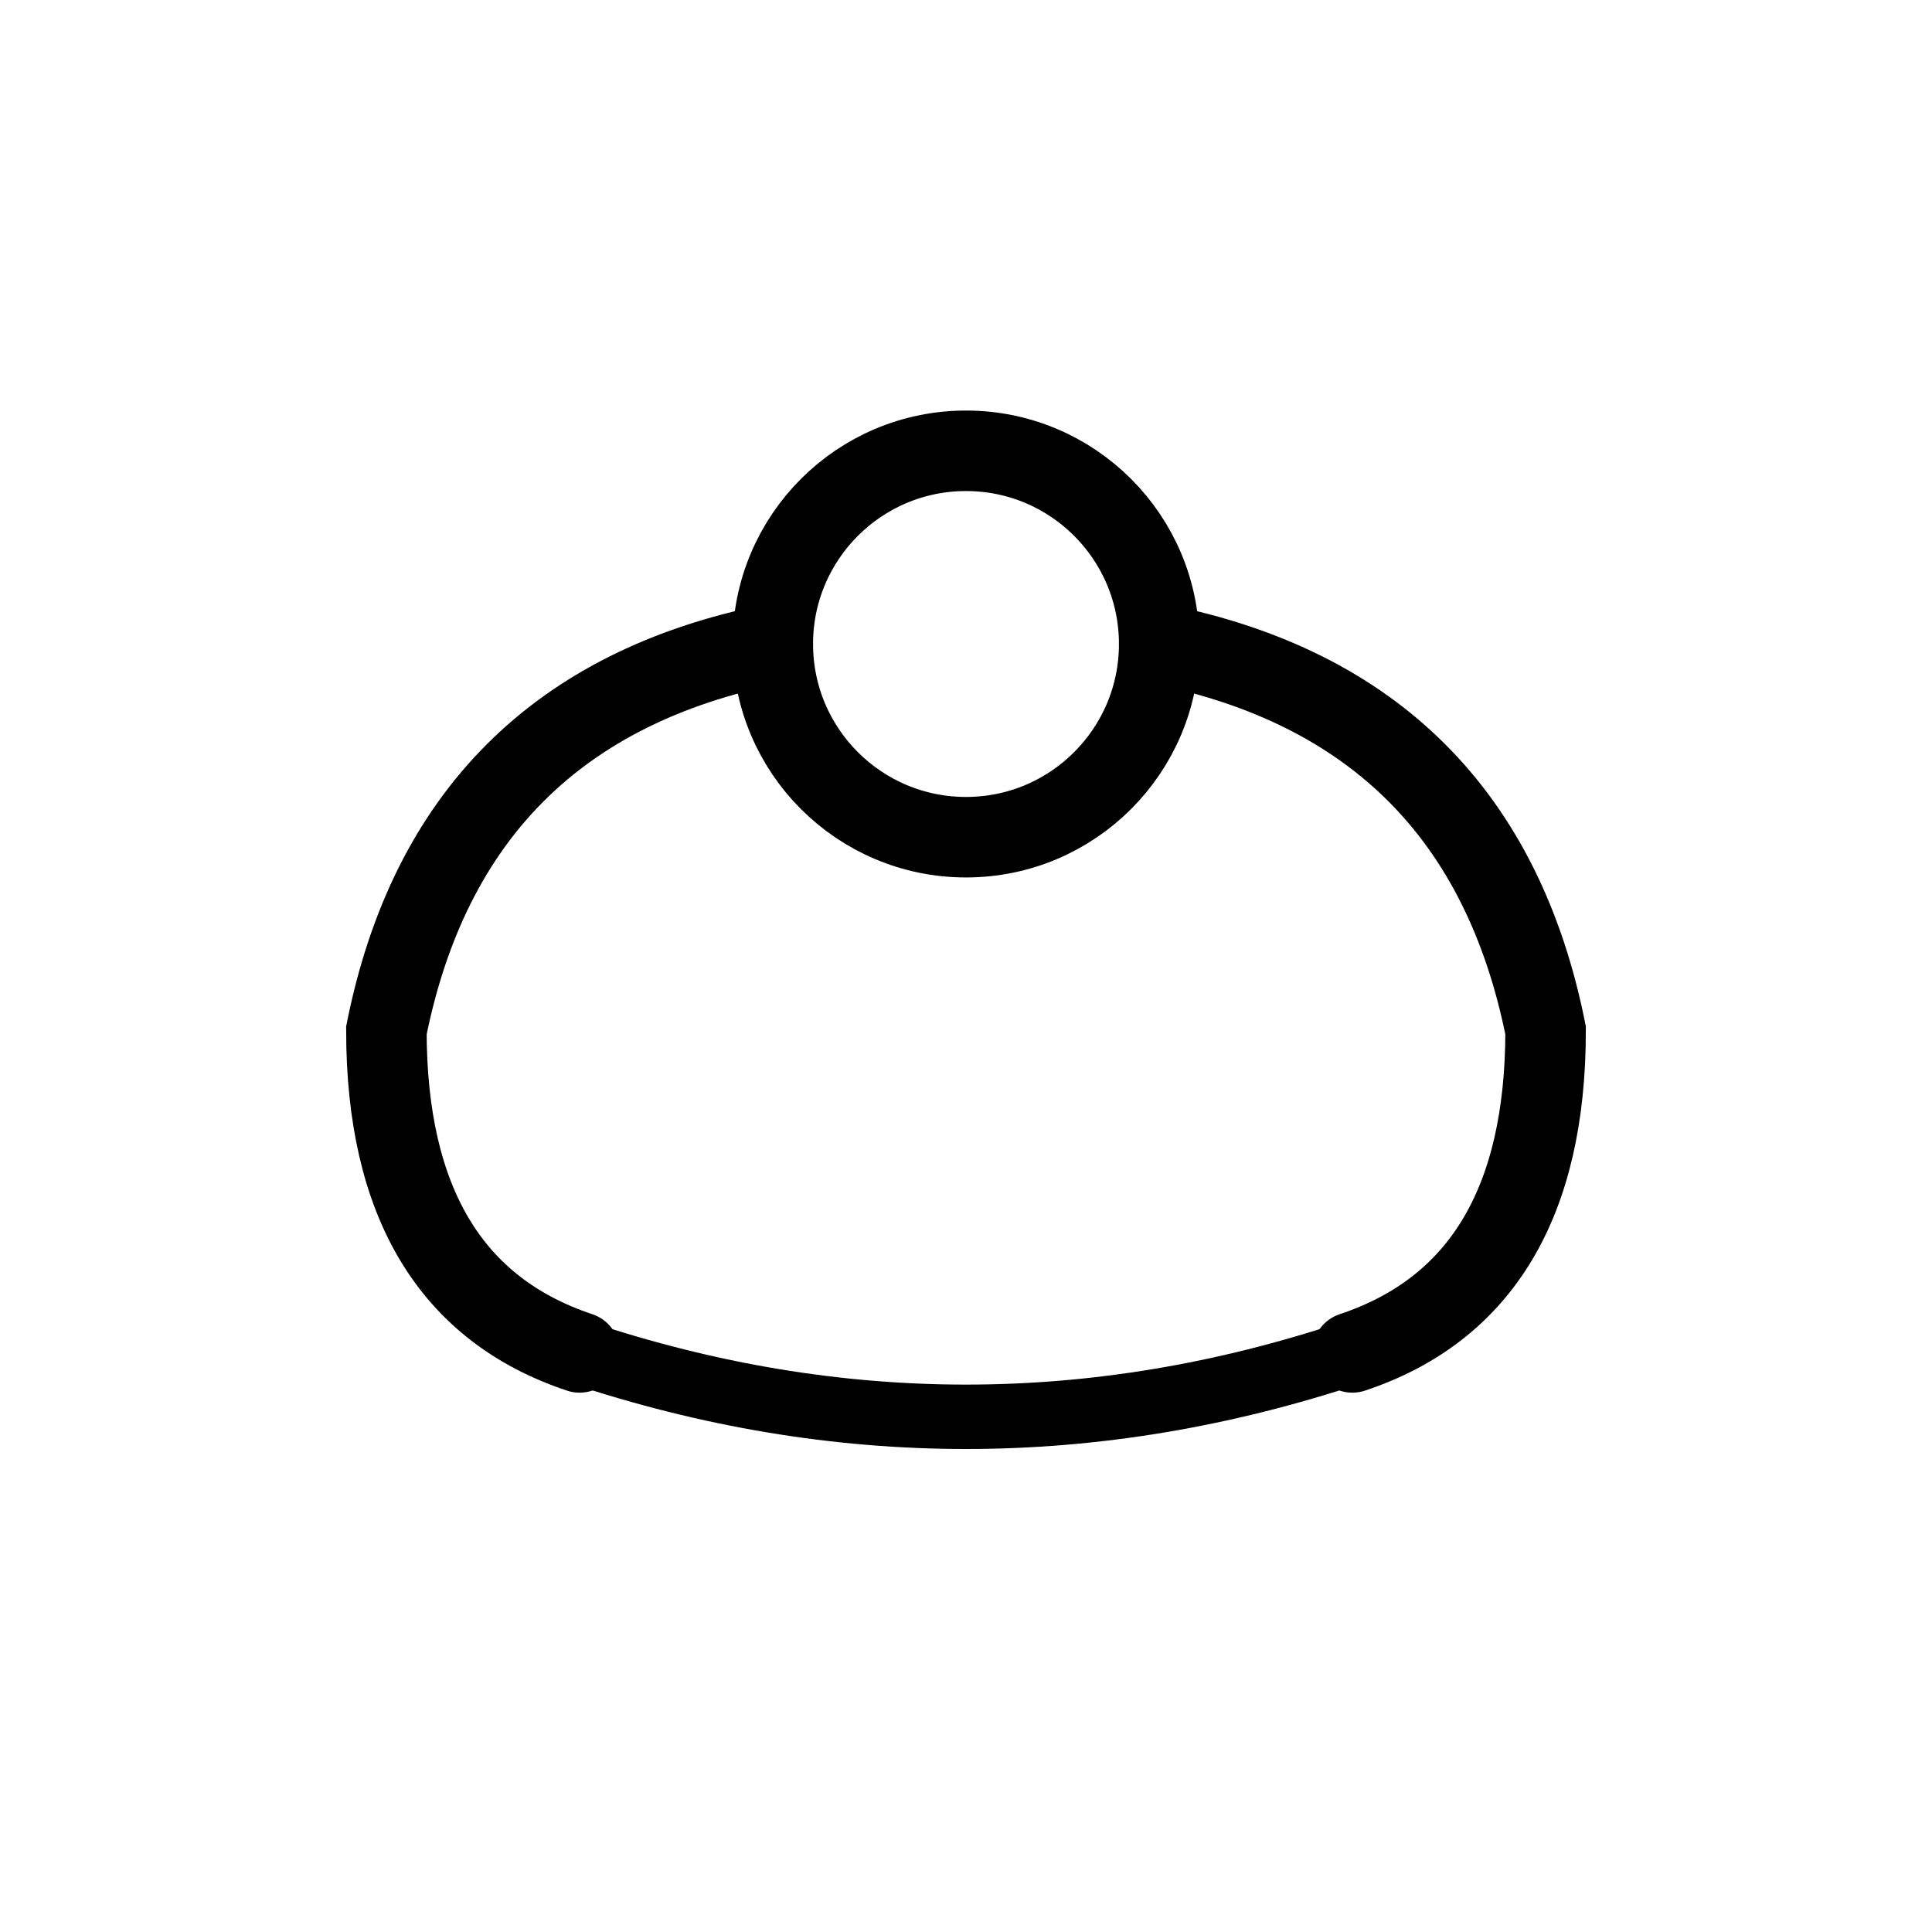
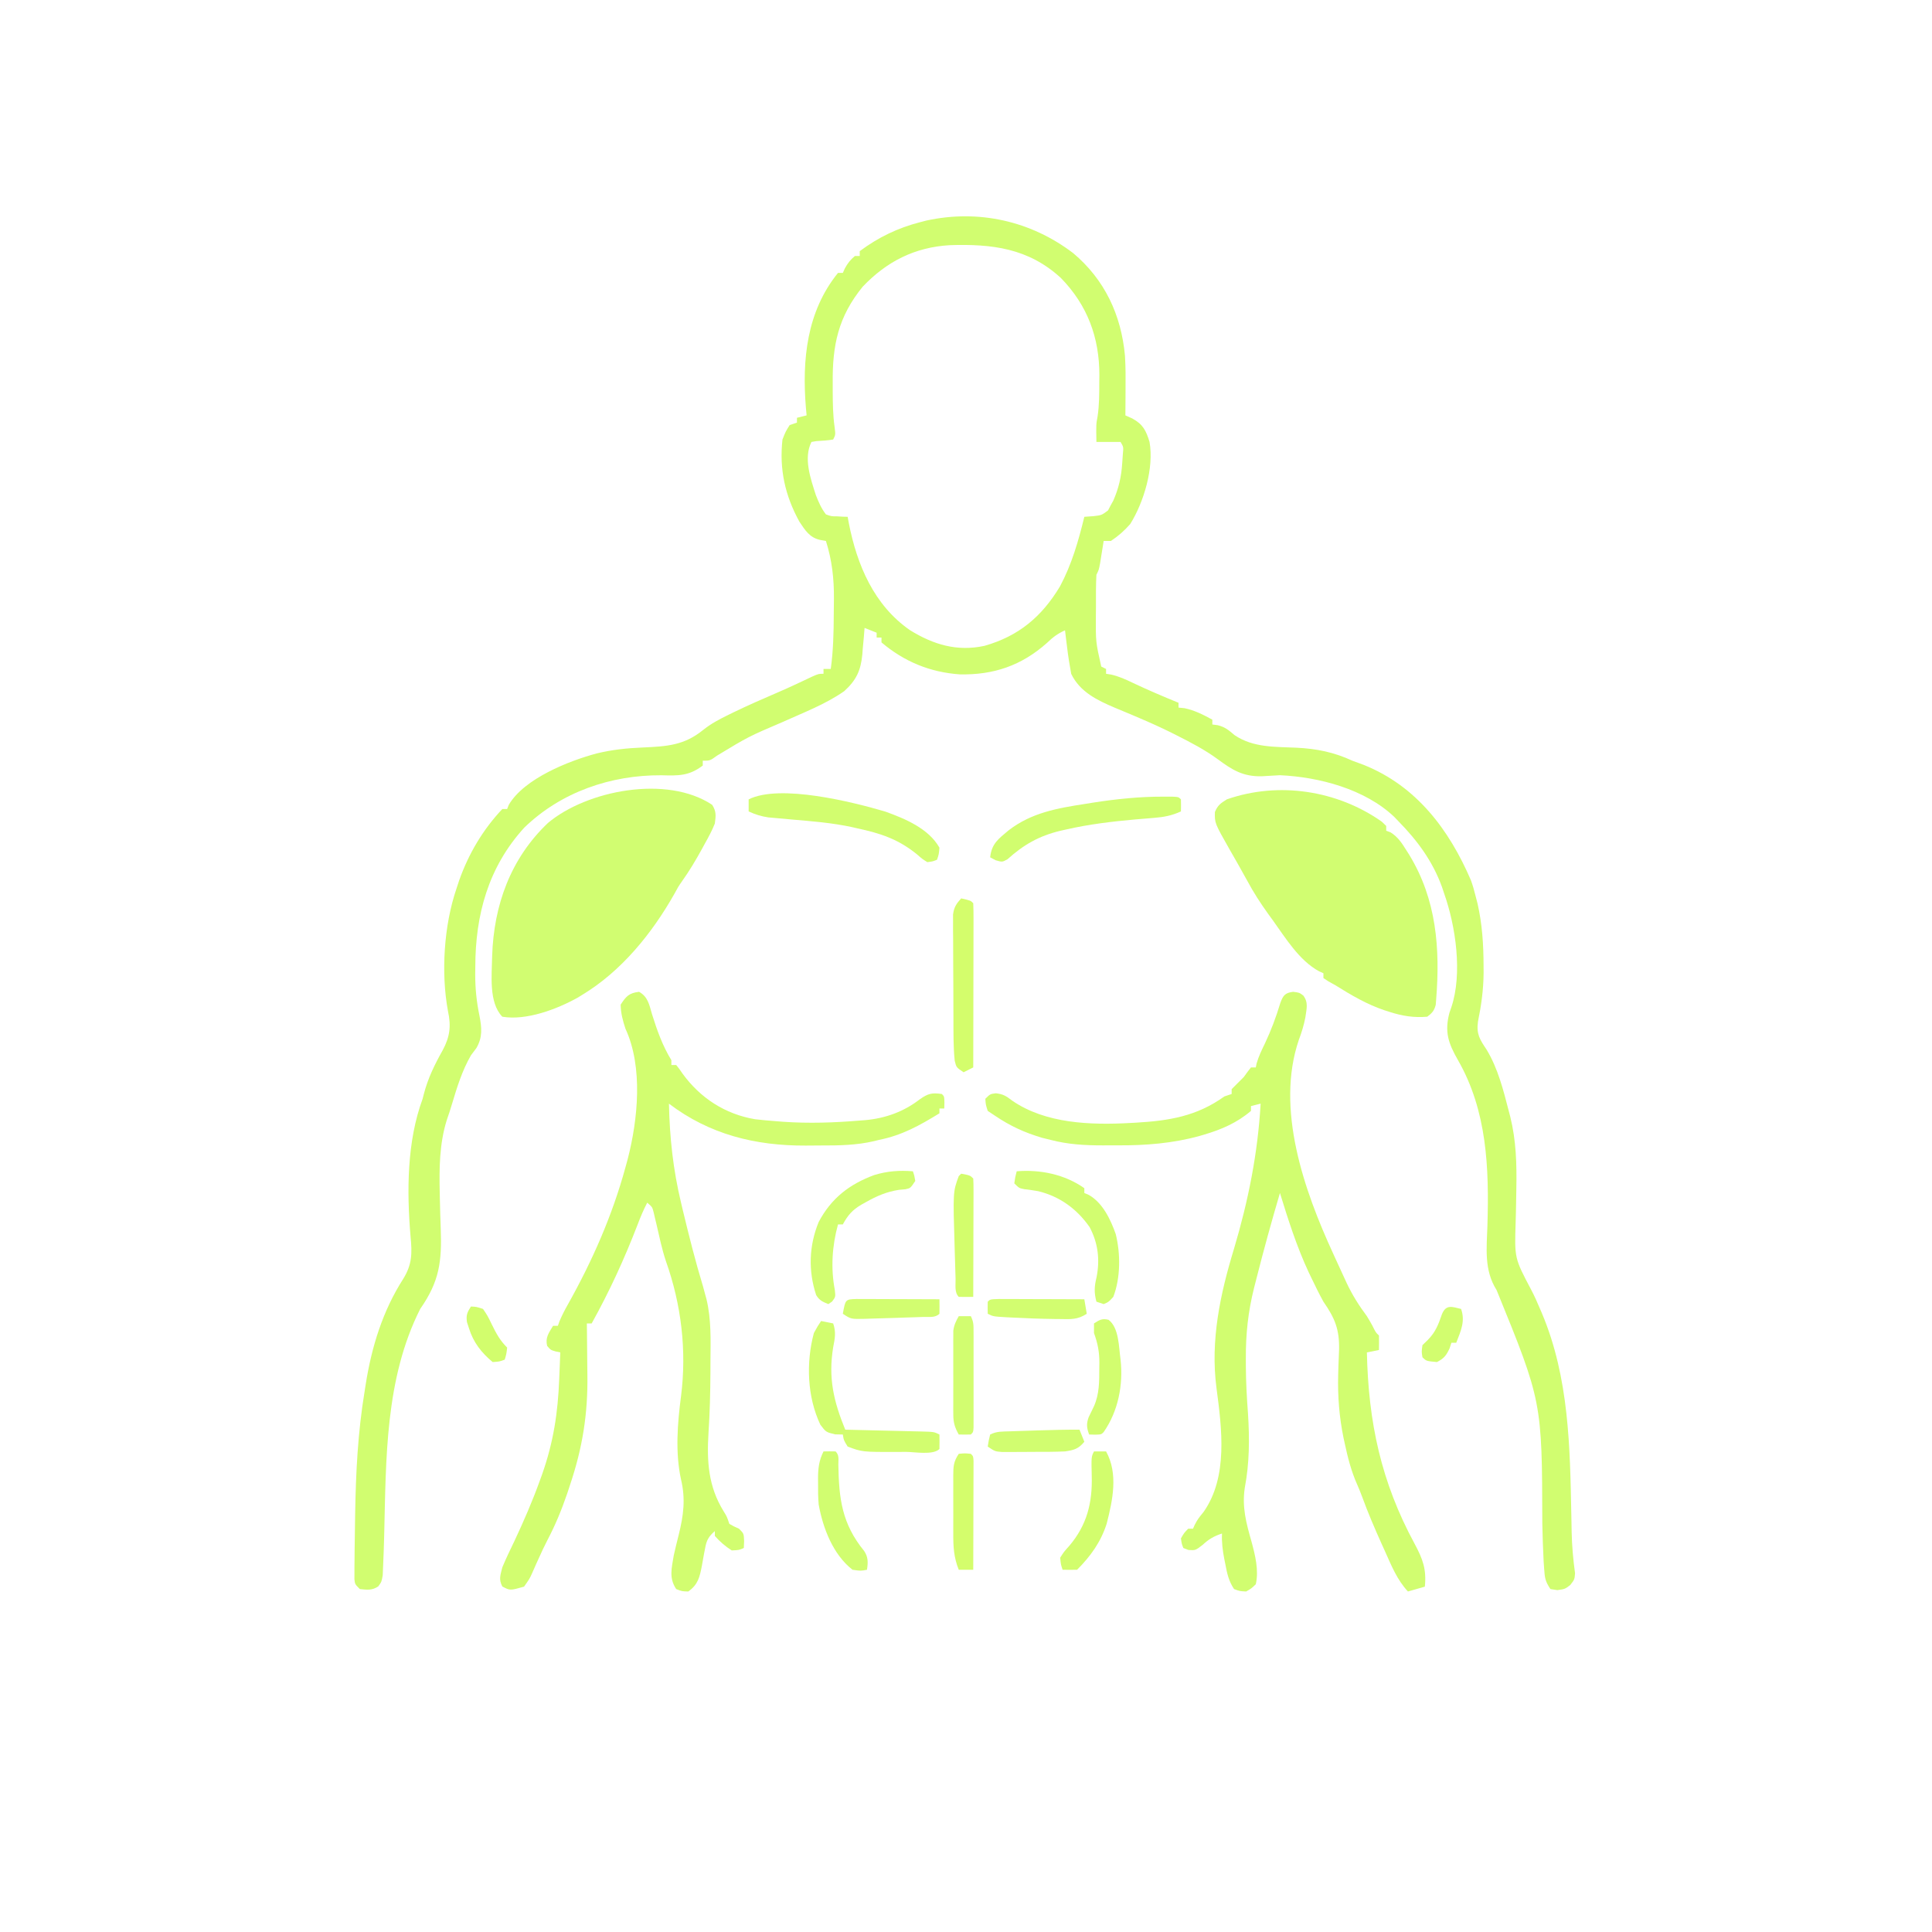
- <svg xmlns="http://www.w3.org/2000/svg" viewBox="0 0 60 60" width="60" height="60">
-   <circle cx="30" cy="20" r="6" fill="none" stroke="currentColor" stroke-width="2.5" />
-   <path d="M24 20 Q14 22 12 32 Q12 40 18 42" fill="none" stroke="currentColor" stroke-width="2.5" stroke-linecap="round" />
-   <path d="M36 20 Q46 22 48 32 Q48 40 42 42" fill="none" stroke="currentColor" stroke-width="2.5" stroke-linecap="round" />
-   <path d="M18 42 Q24 44 30 44 Q36 44 42 42" fill="none" stroke="currentColor" stroke-width="2" stroke-linecap="round" />
+ <svg xmlns="http://www.w3.org/2000/svg" version="1.1" width="800" height="800" viewBox="0 0 800 800" style="background:transparent">
+   <path d="M0 0 C13.074 10.976 19.895 25.623 21.444 42.431 C21.758 47.227 21.729 52.013 21.688 56.816 C21.683 57.821 21.678 58.825 21.674 59.859 C21.662 62.303 21.646 64.747 21.625 67.191 C22.566 67.613 23.507 68.034 24.477 68.469 C28.914 70.897 30.178 73.451 31.625 78.191 C33.509 88.94 29.297 103.082 23.625 112.191 C21.08 115.047 18.804 117.072 15.625 119.191 C14.635 119.191 13.645 119.191 12.625 119.191 C12.492 120.034 12.359 120.877 12.223 121.746 C12.046 122.842 11.869 123.938 11.688 125.066 C11.426 126.702 11.426 126.702 11.16 128.371 C10.625 131.191 10.625 131.191 9.625 133.191 C9.378 137.686 9.44 142.19 9.438 146.691 C9.425 147.934 9.413 149.177 9.4 150.457 C9.338 160.979 9.338 160.979 11.625 171.191 C12.285 171.521 12.945 171.851 13.625 172.191 C13.625 172.851 13.625 173.511 13.625 174.191 C14.675 174.354 14.675 174.354 15.746 174.52 C18.999 175.279 21.678 176.495 24.688 177.941 C30.925 180.889 37.236 183.59 43.625 186.191 C43.625 186.851 43.625 187.511 43.625 188.191 C44.45 188.274 45.275 188.356 46.125 188.441 C50.393 189.356 53.817 191.114 57.625 193.191 C57.625 193.851 57.625 194.511 57.625 195.191 C58.362 195.286 59.1 195.38 59.859 195.477 C63.038 196.298 64.38 197.531 66.875 199.629 C74.619 204.82 83.512 204.389 92.566 204.805 C100.86 205.215 108.077 206.687 115.625 210.191 C117.208 210.775 118.791 211.359 120.375 211.941 C142.194 220.702 155.695 238.757 164.684 259.652 C165.484 261.817 166.079 263.948 166.625 266.191 C166.901 267.254 167.177 268.316 167.461 269.41 C169.387 277.964 169.91 286.239 169.938 295.004 C169.943 296.041 169.948 297.078 169.954 298.146 C169.891 305.029 169.005 311.46 167.625 318.191 C166.907 323.42 168.409 325.647 171.199 329.836 C175.885 337.576 178.134 346.563 180.375 355.254 C180.586 356.056 180.797 356.858 181.014 357.685 C183.432 367.497 183.697 377.144 183.512 387.199 C183.49 388.547 183.49 388.547 183.467 389.922 C183.34 397.41 183.34 397.41 183.227 401.152 C182.738 416.176 182.738 416.176 189.625 429.191 C190.982 431.734 192.122 434.353 193.25 437.004 C193.544 437.688 193.837 438.373 194.14 439.078 C205.34 465.712 205.735 494.304 206.284 522.754 C206.3 523.537 206.316 524.32 206.332 525.127 C206.363 526.663 206.392 528.199 206.418 529.735 C206.539 535.404 207.048 540.978 207.812 546.601 C207.625 549.191 207.625 549.191 205.834 551.514 C203.625 553.191 203.625 553.191 200.5 553.629 C199.551 553.485 198.602 553.34 197.625 553.191 C195.452 549.932 195.283 548.572 195.022 544.756 C194.949 543.682 194.875 542.609 194.8 541.502 C194.53 536.388 194.378 531.276 194.266 526.156 C194.141 475.508 194.141 475.508 175.324 429.365 C170.074 421.09 171.234 412.04 171.535 402.63 C172.248 378.95 171.442 355.252 159.326 334.143 C155.389 327.231 153.698 322.558 155.809 314.547 C156.078 313.77 156.347 312.992 156.625 312.191 C161.243 298.339 158.432 278.784 153.625 265.191 C153.313 264.258 153.001 263.325 152.68 262.363 C148.788 251.701 142.525 243.245 134.625 235.191 C134.084 234.626 133.542 234.06 132.984 233.477 C120.879 221.952 101.891 216.932 85.625 216.191 C83.083 216.323 80.541 216.468 78 216.629 C70.279 216.784 65.834 213.988 59.844 209.551 C54.487 205.624 48.677 202.611 42.75 199.629 C41.758 199.127 41.758 199.127 40.746 198.615 C36.324 196.42 31.848 194.406 27.305 192.473 C26.202 192.002 25.1 191.531 23.964 191.045 C21.784 190.121 19.599 189.209 17.407 188.312 C10.011 185.176 2.846 181.766 -0.805 174.246 C-1.483 170.613 -2.066 166.986 -2.5 163.316 C-2.586 162.628 -2.673 161.94 -2.762 161.23 C-2.972 159.551 -3.174 157.872 -3.375 156.191 C-6.391 157.544 -8.452 159.082 -10.812 161.379 C-21.433 170.85 -33.004 174.726 -46.98 174.434 C-59.258 173.558 -69.94 169.183 -79.375 161.191 C-79.375 160.531 -79.375 159.871 -79.375 159.191 C-80.035 159.191 -80.695 159.191 -81.375 159.191 C-81.375 158.531 -81.375 157.871 -81.375 157.191 C-83.025 156.531 -84.675 155.871 -86.375 155.191 C-86.522 157.036 -86.522 157.036 -86.672 158.918 C-86.822 160.551 -86.973 162.184 -87.125 163.816 C-87.187 164.625 -87.249 165.433 -87.312 166.266 C-87.955 172.853 -89.801 176.86 -94.816 181.402 C-102.576 186.828 -111.777 190.302 -120.375 194.191 C-134.424 200.197 -134.424 200.197 -147.438 208.066 C-150.375 210.191 -150.375 210.191 -153.375 210.191 C-153.375 210.851 -153.375 211.511 -153.375 212.191 C-159.079 216.537 -163.46 216.409 -170.492 216.215 C-191.48 216.088 -212.053 223.154 -227.27 237.887 C-242.179 254.207 -247.548 273.997 -247.562 295.566 C-247.581 297.013 -247.581 297.013 -247.6 298.488 C-247.612 304.427 -247.049 309.956 -245.843 315.773 C-244.882 320.743 -244.479 324.656 -247.125 329.191 C-247.868 330.181 -248.61 331.171 -249.375 332.191 C-253.061 338.613 -255.11 345.332 -257.227 352.387 C-257.896 354.604 -258.597 356.813 -259.375 358.994 C-262.423 368.738 -262.527 378.99 -262.289 389.105 C-262.259 390.533 -262.259 390.533 -262.227 391.99 C-262.137 395.924 -262.038 399.856 -261.881 403.788 C-261.36 417.57 -262.418 425.812 -270.375 437.191 C-284.956 466.088 -284.505 499.295 -285.291 530.936 C-285.403 535.274 -285.54 539.607 -285.75 543.941 C-285.799 545.112 -285.848 546.282 -285.898 547.488 C-286.375 550.191 -286.375 550.191 -287.723 552.062 C-290.278 553.808 -292.373 553.511 -295.375 553.191 C-297.375 551.191 -297.375 551.191 -297.618 549.177 C-297.614 548.344 -297.61 547.511 -297.605 546.652 C-297.604 545.696 -297.603 544.739 -297.602 543.753 C-297.583 542.176 -297.583 542.176 -297.562 540.566 C-297.554 539.467 -297.545 538.368 -297.536 537.235 C-297.498 533.553 -297.439 529.873 -297.375 526.191 C-297.346 524.238 -297.346 524.238 -297.316 522.246 C-297.045 505.072 -296.198 488.165 -293.375 471.191 C-293.176 469.91 -293.176 469.91 -292.974 468.602 C-290.521 453.015 -285.95 438.049 -277.375 424.691 C-273.687 418.681 -273.705 414.081 -274.375 407.191 C-275.956 388.622 -275.912 367.881 -269.375 350.191 C-269.206 349.526 -269.037 348.861 -268.863 348.176 C-267.16 341.625 -264.373 335.95 -261.068 330.077 C-258.096 324.534 -257.519 320.136 -258.879 313.87 C-261.82 297.993 -260.56 278.408 -255.375 263.191 C-254.99 262.02 -254.604 260.848 -254.207 259.641 C-250.294 248.661 -244.409 238.696 -236.375 230.191 C-235.715 230.191 -235.055 230.191 -234.375 230.191 C-234.153 229.62 -233.932 229.049 -233.703 228.461 C-227.326 217.564 -208.855 210.277 -197.375 207.191 C-190.974 205.622 -184.793 204.98 -178.217 204.712 C-168.233 204.259 -161.053 203.847 -153.168 197.406 C-149.847 194.773 -146.422 192.977 -142.625 191.129 C-141.951 190.798 -141.277 190.468 -140.583 190.127 C-134.54 187.204 -128.398 184.514 -122.23 181.867 C-117.383 179.78 -112.618 177.523 -107.852 175.258 C-105.375 174.191 -105.375 174.191 -103.375 174.191 C-103.375 173.531 -103.375 172.871 -103.375 172.191 C-102.385 172.191 -101.395 172.191 -100.375 172.191 C-99.332 164.633 -99.156 157.12 -99.135 149.5 C-99.125 147.393 -99.094 145.288 -99.062 143.182 C-98.999 134.818 -99.845 127.224 -102.375 119.191 C-103.562 118.982 -103.562 118.982 -104.773 118.769 C-109.147 117.798 -110.964 114.796 -113.375 111.191 C-119.306 100.372 -121.722 89.548 -120.375 77.191 C-119.043 73.828 -119.043 73.828 -117.375 71.191 C-116.385 70.861 -115.395 70.531 -114.375 70.191 C-114.375 69.531 -114.375 68.871 -114.375 68.191 C-113.055 67.861 -111.735 67.531 -110.375 67.191 C-110.518 65.646 -110.518 65.646 -110.664 64.07 C-112.292 44.286 -110.396 24.263 -97.375 8.191 C-96.715 8.191 -96.055 8.191 -95.375 8.191 C-95.107 7.593 -94.839 6.995 -94.562 6.379 C-93.376 4.193 -92.279 2.778 -90.375 1.191 C-89.715 1.191 -89.055 1.191 -88.375 1.191 C-88.375 0.531 -88.375 -0.129 -88.375 -0.809 C-80.71 -6.52 -72.631 -10.426 -63.375 -12.809 C-62.506 -13.033 -61.637 -13.257 -60.742 -13.488 C-39.191 -18.184 -17.503 -13.329 0 0 Z M-87.125 13.879 C-97.293 26.326 -99.725 38.159 -99.562 53.754 C-99.562 54.934 -99.561 56.114 -99.561 57.33 C-99.536 62.233 -99.482 67.045 -98.801 71.906 C-98.375 75.191 -98.375 75.191 -99.375 77.191 C-101.698 77.585 -103.993 77.699 -106.344 77.848 C-107.014 77.961 -107.684 78.075 -108.375 78.191 C-111.771 84.984 -108.68 93.487 -106.543 100.211 C-105.379 103.18 -104.316 105.655 -102.375 108.191 C-100.122 109.002 -100.122 109.002 -97.688 109.004 C-96.879 109.052 -96.071 109.099 -95.238 109.148 C-94.623 109.163 -94.009 109.177 -93.375 109.191 C-93.216 110.063 -93.058 110.934 -92.895 111.832 C-89.503 129.146 -82.473 145.828 -67.516 156.168 C-57.848 162.13 -48.078 165.068 -36.73 162.621 C-22.581 158.591 -13.051 150.613 -5.492 138.066 C-0.554 128.831 2.135 119.314 4.625 109.191 C5.886 109.102 7.146 109.014 8.445 108.922 C11.774 108.526 11.774 108.526 14.43 106.555 C14.783 105.878 15.136 105.201 15.5 104.504 C15.869 103.84 16.237 103.176 16.617 102.492 C18.899 97.283 19.944 92.624 20.312 86.941 C20.442 85.108 20.442 85.108 20.574 83.238 C20.858 80.273 20.858 80.273 19.625 78.191 C16.325 78.191 13.025 78.191 9.625 78.191 C9.499 70.86 9.499 70.86 10.117 67.59 C10.823 62.866 10.809 58.211 10.812 53.441 C10.825 52.503 10.837 51.565 10.85 50.598 C10.882 35 5.925 21.585 -5.078 10.305 C-18.468 -2.015 -33.593 -3.875 -51.16 -3.285 C-65.583 -2.421 -77.149 3.417 -87.125 13.879 Z " fill="#D1FD70" transform="translate(444.375,104.8086)" />
+   <path d="M0 0 C3.727 2.06 4.234 5.447 5.375 9.312 C7.515 16.111 9.665 22.218 13.375 28.312 C13.375 28.973 13.375 29.633 13.375 30.312 C14.035 30.312 14.695 30.312 15.375 30.312 C16.602 31.816 16.602 31.816 18 33.875 C25.357 43.989 35.61 50.659 47.999 52.757 C50.852 53.092 53.698 53.347 56.562 53.562 C57.599 53.645 58.635 53.727 59.703 53.812 C70.301 54.547 80.797 54.195 91.375 53.312 C92.17 53.25 92.966 53.188 93.785 53.125 C102.041 52.367 109.653 49.623 116.25 44.5 C119.692 42.09 121.269 41.726 125.375 42.312 C126.375 43.312 126.375 43.312 126.438 45.875 C126.417 46.679 126.396 47.484 126.375 48.312 C125.715 48.312 125.055 48.312 124.375 48.312 C124.375 48.972 124.375 49.633 124.375 50.312 C116.253 55.304 108.836 59.446 99.375 61.312 C98.72 61.478 98.064 61.644 97.389 61.814 C90.095 63.53 82.858 63.651 75.4 63.628 C73.274 63.625 71.149 63.648 69.023 63.674 C48.127 63.77 29.169 59.073 12.375 46.312 C12.658 60.405 14.109 73.603 17.375 87.312 C17.609 88.298 17.843 89.283 18.084 90.297 C20.648 100.973 23.322 111.611 26.516 122.117 C26.799 123.172 27.083 124.226 27.375 125.312 C27.555 125.97 27.735 126.627 27.921 127.304 C29.924 135.677 29.634 144.14 29.562 152.688 C29.557 154.309 29.552 155.93 29.547 157.552 C29.508 165.929 29.304 174.264 28.75 182.625 C28.022 194.405 28.645 204.829 35.035 215.141 C36.375 217.312 36.375 217.312 37.375 220.312 C39.308 221.404 39.308 221.404 41.375 222.312 C43.375 224.312 43.375 224.312 43.5 227.438 C43.459 228.386 43.417 229.335 43.375 230.312 C41.312 231.188 41.312 231.188 38.375 231.312 C35.727 229.633 33.445 227.669 31.375 225.312 C31.375 224.653 31.375 223.993 31.375 223.312 C28.807 225.538 27.938 227.07 27.348 230.402 C27.195 231.187 27.042 231.971 26.885 232.779 C26.587 234.422 26.293 236.065 26.002 237.709 C25.097 242.325 24.437 245.459 20.375 248.312 C17.75 248.25 17.75 248.25 15.375 247.312 C12.291 242.687 13.506 238.654 14.375 233.312 C15.013 230.446 15.725 227.599 16.438 224.75 C18.402 216.805 19.302 209.997 17.375 201.938 C14.93 190.814 15.905 178.646 17.375 167.438 C19.784 148.587 17.502 129.49 11.109 111.509 C9.435 106.501 8.375 101.297 7.182 96.158 C6.976 95.303 6.77 94.448 6.559 93.566 C6.379 92.796 6.199 92.026 6.013 91.233 C5.465 89.104 5.465 89.104 3.375 87.312 C1.825 90.288 0.568 93.297 -0.621 96.434 C-6.081 110.6 -12.248 124.043 -19.625 137.312 C-20.285 137.312 -20.945 137.312 -21.625 137.312 C-21.609 138.415 -21.594 139.518 -21.577 140.655 C-21.522 144.82 -21.488 148.985 -21.46 153.151 C-21.445 154.94 -21.425 156.729 -21.399 158.518 C-21.166 174.797 -23.406 188.806 -28.625 204.312 C-29.007 205.468 -29.388 206.623 -29.781 207.812 C-32.069 214.499 -34.662 220.823 -37.961 227.074 C-39.238 229.56 -40.407 232.031 -41.539 234.582 C-41.874 235.314 -42.21 236.045 -42.555 236.799 C-43.214 238.239 -43.853 239.688 -44.47 241.146 C-45.402 243.137 -45.402 243.137 -47.625 246.312 C-53.427 247.949 -53.427 247.949 -56.625 246.25 C-58.174 243.249 -57.438 241.611 -56.625 238.312 C-55.076 234.58 -53.313 230.954 -51.562 227.312 C-47.732 219.155 -44.188 210.977 -41.125 202.5 C-40.812 201.637 -40.498 200.774 -40.176 199.885 C-35.457 186.54 -33.605 174.334 -33.062 160.25 C-33.019 159.194 -32.976 158.137 -32.932 157.049 C-32.827 154.47 -32.724 151.891 -32.625 149.312 C-33.571 149.117 -33.571 149.117 -34.535 148.918 C-36.625 148.312 -36.625 148.312 -38.062 146.625 C-38.905 143.16 -37.379 141.28 -35.625 138.312 C-34.965 138.312 -34.305 138.312 -33.625 138.312 C-33.398 137.673 -33.171 137.034 -32.938 136.375 C-31.896 133.945 -30.801 131.787 -29.5 129.5 C-19.362 111.418 -11.081 92.652 -5.625 72.625 C-5.334 71.563 -5.043 70.501 -4.744 69.407 C-0.446 52.852 1.698 31.131 -5.625 15.312 C-6.727 11.979 -7.583 8.836 -7.625 5.312 C-5.375 1.835 -4.149 0.494 0 0 Z " fill="#D2FD70" transform="translate(264.625,410.6875)" />
+   <path d="M0 0 C2.562 0.312 2.562 0.312 4.23 1.543 C6.452 4.494 5.545 7.123 5.082 10.625 C4.459 13.849 3.537 16.846 2.379 19.914 C-7.329 48.433 4.563 82.253 16.562 108.312 C17.06 109.409 17.06 109.409 17.567 110.527 C18.721 113.065 19.889 115.596 21.062 118.125 C21.614 119.327 21.614 119.327 22.177 120.554 C24.544 125.573 27.249 129.863 30.562 134.312 C31.34 135.588 32.099 136.875 32.812 138.188 C34.256 141.096 34.256 141.096 35.562 142.312 C35.603 144.312 35.605 146.313 35.562 148.312 C33.913 148.643 32.263 148.972 30.562 149.312 C31.191 178.319 36.435 202.928 50.336 228.586 C53.735 234.921 55.284 239.097 54.562 246.312 C51.097 247.303 51.097 247.303 47.562 248.312 C43.088 243.511 40.776 237.727 38.125 231.812 C37.636 230.734 37.148 229.656 36.644 228.544 C33.738 222.082 30.963 215.613 28.539 208.953 C27.919 207.277 27.252 205.617 26.523 203.984 C24.056 198.447 22.645 192.844 21.375 186.938 C21.208 186.171 21.041 185.404 20.869 184.615 C19.107 175.976 18.438 167.398 18.676 158.586 C18.706 157.452 18.736 156.317 18.768 155.148 C18.839 152.833 18.931 150.517 19.041 148.203 C19.22 139.722 17.322 135.183 12.562 128.312 C10.819 125.161 9.245 121.935 7.688 118.688 C7.265 117.808 6.843 116.929 6.409 116.023 C1.495 105.464 -2.016 94.427 -5.438 83.312 C-8.941 95.171 -12.217 107.075 -15.25 119.062 C-15.552 120.239 -15.853 121.416 -16.164 122.628 C-18.646 132.55 -19.613 141.73 -19.562 151.938 C-19.561 152.904 -19.559 153.87 -19.557 154.866 C-19.517 161.503 -19.171 168.051 -18.668 174.668 C-18.011 185.05 -18.042 195.132 -20 205.383 C-21.202 213.43 -19.395 220 -17.215 227.666 C-15.695 233.314 -14.125 239.491 -15.438 245.312 C-17.299 247.105 -17.299 247.105 -19.438 248.312 C-22.062 248.188 -22.062 248.188 -24.438 247.312 C-26.698 243.922 -27.321 240.857 -28.062 236.938 C-28.264 235.947 -28.264 235.947 -28.469 234.938 C-29.169 231.349 -29.593 227.969 -29.438 224.312 C-32.739 225.381 -34.934 226.665 -37.438 229 C-40.438 231.312 -40.438 231.312 -43.312 231.125 C-44.014 230.857 -44.715 230.589 -45.438 230.312 C-46.125 228.562 -46.125 228.562 -46.438 226.312 C-45.125 224.062 -45.125 224.062 -43.438 222.312 C-42.778 222.312 -42.117 222.312 -41.438 222.312 C-41.211 221.797 -40.984 221.281 -40.75 220.75 C-39.438 218.312 -39.438 218.312 -37.062 215.375 C-26.843 200.849 -29.515 180.74 -31.714 164.094 C-34.31 144.371 -30.179 125.121 -24.438 106.312 C-18.546 86.508 -14.631 66.985 -13.438 46.312 C-14.758 46.642 -16.078 46.972 -17.438 47.312 C-17.438 47.972 -17.438 48.633 -17.438 49.312 C-23.148 54.209 -29.685 57.029 -36.812 59.125 C-37.47 59.319 -38.128 59.514 -38.806 59.714 C-49.926 62.757 -61.063 63.643 -72.541 63.573 C-74.634 63.562 -76.726 63.573 -78.818 63.586 C-86.247 63.594 -93.234 63.199 -100.438 61.312 C-102.155 60.887 -102.155 60.887 -103.906 60.453 C-111.147 58.326 -117.188 55.535 -123.438 51.312 C-124.427 50.653 -125.418 49.992 -126.438 49.312 C-127.25 46.812 -127.25 46.812 -127.438 44.312 C-125.438 42.312 -125.438 42.312 -123.07 42.016 C-119.993 42.363 -118.749 43.191 -116.312 45.062 C-102.493 54.605 -83.814 55.229 -67.438 54.312 C-66.664 54.271 -65.891 54.23 -65.094 54.188 C-51.309 53.385 -39.889 51.534 -28.438 43.312 C-27.448 42.983 -26.457 42.653 -25.438 42.312 C-25.438 41.653 -25.438 40.992 -25.438 40.312 C-23.793 38.624 -22.124 36.959 -20.438 35.312 C-19.881 34.549 -19.324 33.786 -18.75 33 C-18.317 32.443 -17.884 31.886 -17.438 31.312 C-16.777 31.312 -16.117 31.312 -15.438 31.312 C-15.277 30.508 -15.277 30.508 -15.113 29.688 C-14.266 26.711 -12.974 24.098 -11.625 21.312 C-9.059 15.866 -7.036 10.436 -5.297 4.676 C-4.156 1.537 -3.374 0.433 0 0 Z " fill="#D1FD70" transform="translate(535.4375,410.6875)" />
+   <path d="M0 0 C0.598 0.578 1.196 1.155 1.812 1.75 C1.812 2.41 1.812 3.07 1.812 3.75 C2.382 3.954 2.952 4.157 3.539 4.367 C6.652 6.261 8.282 8.857 10.188 11.875 C10.578 12.491 10.969 13.107 11.371 13.742 C22.648 32.224 24.187 52.536 22.488 73.707 C22.432 74.414 22.376 75.122 22.318 75.851 C21.67 78.284 20.818 79.246 18.812 80.75 C13.243 81.219 8.508 80.471 3.188 78.75 C2.505 78.534 1.822 78.317 1.118 78.094 C-6.236 75.619 -12.625 71.85 -19.188 67.75 C-20.143 67.216 -21.098 66.683 -22.082 66.133 C-22.777 65.676 -23.472 65.22 -24.188 64.75 C-24.188 64.09 -24.188 63.43 -24.188 62.75 C-24.771 62.49 -25.355 62.229 -25.957 61.961 C-34.237 57.466 -39.839 48.199 -45.188 40.75 C-45.831 39.867 -46.474 38.984 -47.137 38.074 C-50.299 33.664 -53.172 29.22 -55.734 24.438 C-56.927 22.232 -58.148 20.052 -59.391 17.875 C-59.987 16.827 -59.987 16.827 -60.596 15.758 C-61.388 14.37 -62.182 12.983 -62.978 11.597 C-69.229 0.581 -69.229 0.581 -69.125 -4 C-67.939 -6.846 -66.784 -7.605 -64.188 -9.25 C-42.693 -16.765 -18.364 -12.963 0 0 Z " fill="#D1FD71" transform="translate(572.1875,340.25)" />
+   <path d="M0 0 C1.76 2.767 1.538 4.498 1.105 7.738 C-0.036 10.644 -1.496 13.329 -3.02 16.051 C-3.43 16.804 -3.84 17.557 -4.262 18.333 C-6.797 22.933 -9.452 27.407 -12.508 31.684 C-14.035 33.885 -14.035 33.885 -15.691 36.941 C-24.956 53.314 -37.639 68.951 -53.895 78.738 C-54.499 79.111 -55.104 79.483 -55.727 79.867 C-64.394 84.682 -76.982 89.418 -86.895 87.738 C-92.619 81.835 -91.22 70.35 -91.105 62.566 C-90.422 41.499 -83.473 22.225 -68.012 7.516 C-51.868 -6.036 -18.72 -12.467 0 0 Z " fill="#D1FD71" transform="translate(294.8945,333.2617)" />
+   <path d="M0 0 C8.159 2.95 17.847 6.997 22.309 14.906 C22.059 17.719 22.059 17.719 21.309 19.906 C19.574 20.605 19.574 20.605 17.309 20.906 C15.23 19.613 15.23 19.613 13.059 17.719 C5.369 11.43 -2.02 8.977 -11.691 6.906 C-12.375 6.749 -13.059 6.591 -13.763 6.429 C-22.103 4.605 -30.556 3.966 -39.046 3.229 C-41.029 3.055 -43.01 2.871 -44.992 2.688 C-46.743 2.534 -46.743 2.534 -48.529 2.377 C-51.543 1.928 -53.93 1.168 -56.691 -0.094 C-56.691 -1.744 -56.691 -3.394 -56.691 -5.094 C-43.738 -11.571 -13.613 -4.034 0 0 Z " fill="#D2FD6F" transform="translate(366.6914,336.0938)" />
+   <path d="M0 0 C1.65 0.33 3.3 0.66 5 1 C6.237 4.59 5.735 7.192 5 10.875 C2.931 23.633 5.177 33.19 10 45 C11.666 45.038 11.666 45.038 13.365 45.076 C17.476 45.17 21.587 45.27 25.698 45.372 C27.479 45.416 29.26 45.457 31.041 45.497 C33.598 45.555 36.154 45.619 38.711 45.684 C39.51 45.7 40.309 45.717 41.132 45.734 C46.772 45.886 46.772 45.886 49 47 C49.043 49 49.041 51 49 53 C46.353 55.647 38.621 54.186 35.062 54.188 C33.863 54.2 32.664 54.212 31.428 54.225 C17.058 54.248 17.058 54.248 11 52 C9.375 49.375 9.375 49.375 9 47 C7.928 46.979 6.855 46.959 5.75 46.938 C2 46 2 46 -0.312 42.938 C-5.783 31.366 -6.263 17.253 -3 5 C-1.422 2.125 -1.422 2.125 0 0 Z " fill="#D2FD6F" transform="translate(340,547)" />
+   <path d="M0 0 C1.179 -0.003 2.359 -0.005 3.574 -0.008 C6.312 0.125 6.312 0.125 7.312 1.125 C7.353 2.791 7.355 4.459 7.312 6.125 C3.495 7.86 0.206 8.482 -3.965 8.801 C-5.191 8.904 -6.416 9.007 -7.679 9.113 C-9.632 9.274 -9.632 9.274 -11.625 9.438 C-21.218 10.293 -30.656 11.418 -40.062 13.562 C-40.927 13.756 -41.792 13.949 -42.683 14.148 C-51.471 16.281 -57.814 19.881 -64.512 25.93 C-66.688 27.125 -66.688 27.125 -69.457 26.32 C-70.193 25.926 -70.929 25.531 -71.688 25.125 C-71.077 19.468 -68.271 17.494 -64.082 13.984 C-54.67 6.676 -43.866 4.765 -32.312 3 C-31.266 2.831 -30.219 2.662 -29.141 2.488 C-19.466 0.971 -9.799 -0.022 0 0 Z " fill="#D1FD6F" transform="translate(481.6875,329.875)" />
+   <path d="M0 0 C9.767 -0.794 19.886 1.286 28 7 C28 7.66 28 8.32 28 9 C28.597 9.254 29.194 9.508 29.809 9.77 C35.595 13.018 38.871 19.949 41 26 C43.027 34.109 43.025 44.124 40 52 C38.062 54.125 38.062 54.125 36 55 C35.01 54.67 34.02 54.34 33 54 C32.012 50.197 32.117 47.667 33.062 43.875 C34.506 36.591 33.692 29.734 30.188 23.125 C24.941 15.629 17.901 10.44 8.91 8.246 C7.018 7.93 5.119 7.651 3.215 7.422 C1 7 1 7 -1 5 C-0.625 2.375 -0.625 2.375 0 0 Z " fill="#D2FD70" transform="translate(421,485)" />
+   <path d="M0 0 C0.625 1.812 0.625 1.812 1 4 C-1 7 -1 7 -3.109 7.449 C-3.981 7.528 -4.852 7.606 -5.75 7.688 C-10.965 8.502 -14.964 10.238 -19.5 12.812 C-20.099 13.144 -20.698 13.476 -21.315 13.817 C-25.089 16.049 -26.926 18.191 -29 22 C-29.66 22 -30.32 22 -31 22 C-33.441 30.848 -34.045 40.122 -32.312 49.188 C-32 52 -32 52 -33.438 53.938 C-33.953 54.288 -34.469 54.639 -35 55 C-37.357 54.055 -38.718 53.469 -40.047 51.258 C-43.36 41.207 -43.029 30.814 -39 21 C-33.835 11.215 -26.3 5.357 -16 1.562 C-10.585 -0.086 -5.623 -0.448 0 0 Z " fill="#D2FD70" transform="translate(378,485)" />
+   <path d="M0 0 C3.875 0.875 3.875 0.875 5 2 C5.094 4.117 5.117 6.237 5.114 8.356 C5.114 9.019 5.114 9.682 5.114 10.366 C5.113 12.568 5.105 14.77 5.098 16.973 C5.096 18.496 5.094 20.019 5.093 21.542 C5.09 25.558 5.08 29.575 5.069 33.591 C5.058 37.686 5.054 41.782 5.049 45.877 C5.038 53.918 5.021 61.959 5 70 C3.02 70.99 3.02 70.99 1 72 C-2 70 -2 70 -2.675 67.216 C-3.276 61.354 -3.183 55.436 -3.203 49.551 C-3.212 47.616 -3.212 47.616 -3.22 45.641 C-3.231 42.922 -3.237 40.203 -3.24 37.484 C-3.246 34.004 -3.27 30.524 -3.298 27.044 C-3.321 23.713 -3.323 20.382 -3.328 17.051 C-3.34 15.803 -3.353 14.555 -3.366 13.269 C-3.363 12.111 -3.36 10.952 -3.356 9.759 C-3.36 8.741 -3.364 7.723 -3.367 6.674 C-2.949 3.628 -2.034 2.258 0 0 Z " fill="#D4FD6C" transform="translate(398,372)" />
+   <path d="M0 0 C1.65 0 3.3 0 5 0 C10.105 9.226 7.737 20.199 5.254 29.922 C2.854 37.474 -1.409 43.409 -7 49 C-9 49.041 -11 49.043 -13 49 C-13.734 46.805 -13.734 46.805 -14 44 C-12.453 41.57 -12.453 41.57 -10.25 39.125 C-2.93 30.505 -0.614 21.295 -0.938 10.125 C-1.119 2.237 -1.119 2.237 0 0 Z " fill="#D2FD6D" transform="translate(453,601)" />
+   <path d="M0 0 C1.666 -0.043 3.334 -0.041 5 0 C6.594 1.594 6.128 3.282 6.141 5.488 C6.38 19.646 7.636 29.99 16.84 41.242 C18.548 43.83 18.449 46.004 18 49 C15.438 49.5 15.438 49.5 12 49 C3.914 42.67 -0.221 31.826 -2 22 C-2.255 19.097 -2.281 16.226 -2.25 13.312 C-2.258 12.58 -2.265 11.847 -2.273 11.092 C-2.259 6.954 -1.848 3.719 0 0 Z " fill="#D1FD70" transform="translate(341,601)" />
+   <path d="M0 0 C3.692 0.692 3.692 0.692 5 2 C5.093 3.535 5.117 5.074 5.114 6.612 C5.113 7.593 5.113 8.573 5.113 9.584 C5.108 10.651 5.103 11.717 5.098 12.816 C5.096 13.903 5.095 14.989 5.093 16.108 C5.088 19.593 5.075 23.078 5.062 26.562 C5.057 28.919 5.053 31.275 5.049 33.631 C5.038 39.421 5.021 45.21 5 51 C3 51.043 1 51.041 -1 51 C-2.866 49.134 -2.242 46.006 -2.316 43.508 C-2.337 42.847 -2.358 42.187 -2.379 41.506 C-2.423 40.099 -2.464 38.692 -2.503 37.284 C-2.561 35.168 -2.627 33.053 -2.693 30.938 C-3.41 7.522 -3.41 7.522 -1 1 C-0.67 0.67 -0.34 0.34 0 0 Z " fill="#D3FD6C" transform="translate(398,486)" />
+   <path d="M0 0 C4.375 3.333 4.222 11.266 4.969 16.5 C6.119 26.972 3.996 37.847 -2.031 46.5 C-3.031 47.5 -3.031 47.5 -5.594 47.562 C-6.398 47.542 -7.202 47.521 -8.031 47.5 C-9.067 44.825 -9.23 43.045 -8.242 40.34 C-7.532 38.809 -6.798 37.289 -6.039 35.781 C-3.791 30.692 -3.849 25.548 -3.844 20.062 C-3.832 19.325 -3.819 18.587 -3.807 17.826 C-3.795 13.283 -4.462 9.812 -6.031 5.5 C-6.031 4.18 -6.031 2.86 -6.031 1.5 C-3.768 0.045 -2.671 -0.657 0 0 Z " fill="#D2FD6F" transform="translate(459.0312,546.5)" />
+   <path d="M0 0 C2.562 -0.25 2.562 -0.25 5 0 C6 1 6 1 6.12 2.905 C6.117 4.154 6.117 4.154 6.114 5.428 C6.113 6.369 6.113 7.31 6.113 8.279 C6.108 9.302 6.103 10.325 6.098 11.379 C6.096 12.421 6.095 13.463 6.093 14.536 C6.088 17.878 6.075 21.22 6.062 24.562 C6.057 26.822 6.053 29.082 6.049 31.342 C6.038 36.895 6.021 42.447 6 48 C4.02 48 2.04 48 0 48 C-2.072 42.865 -2.293 38.43 -2.266 32.988 C-2.268 32.138 -2.269 31.288 -2.271 30.412 C-2.273 28.625 -2.269 26.837 -2.261 25.05 C-2.25 22.311 -2.261 19.573 -2.273 16.834 C-2.272 15.094 -2.27 13.354 -2.266 11.613 C-2.27 10.795 -2.274 9.976 -2.278 9.132 C-2.246 5.24 -2.208 3.312 0 0 Z " fill="#D4FD6C" transform="translate(397,602)" />
+   <path d="M0 0 C1.65 0 3.3 0 5 0 C6.183 2.366 6.127 3.795 6.129 6.434 C6.133 7.351 6.136 8.269 6.139 9.214 C6.137 10.207 6.135 11.2 6.133 12.223 C6.134 13.238 6.135 14.254 6.136 15.301 C6.136 17.45 6.135 19.6 6.13 21.749 C6.125 25.052 6.13 28.355 6.137 31.658 C6.136 33.742 6.135 35.826 6.133 37.91 C6.135 38.905 6.137 39.9 6.139 40.925 C6.136 41.839 6.133 42.753 6.129 43.696 C6.128 44.909 6.128 44.909 6.127 46.147 C6 48 6 48 5 49 C3.334 49.041 1.666 49.043 0 49 C-1.609 46.154 -2.251 44.109 -2.259 40.846 C-2.265 40.038 -2.271 39.23 -2.278 38.398 C-2.274 37.535 -2.27 36.671 -2.266 35.781 C-2.268 34.886 -2.269 33.991 -2.271 33.069 C-2.273 31.18 -2.269 29.29 -2.261 27.401 C-2.25 24.511 -2.261 21.621 -2.273 18.73 C-2.272 16.893 -2.27 15.056 -2.266 13.219 C-2.27 12.355 -2.274 11.491 -2.278 10.602 C-2.272 9.794 -2.265 8.986 -2.259 8.154 C-2.257 7.447 -2.256 6.739 -2.254 6.011 C-1.959 3.673 -1.153 2.039 0 0 Z " fill="#D2FD70" transform="translate(397,545)" />
+   <path d="M0 0 C0.66 1.65 1.32 3.3 2 5 C-0.45 7.966 -2.246 8.448 -6 9 C-10.2 9.192 -14.398 9.186 -18.603 9.185 C-20.626 9.188 -22.649 9.206 -24.672 9.225 C-26.586 9.228 -26.586 9.228 -28.539 9.23 C-30.29 9.237 -30.29 9.237 -32.077 9.243 C-35 9 -35 9 -38 7 C-37.625 4.562 -37.625 4.562 -37 2 C-34.269 0.635 -31.979 0.784 -28.926 0.684 C-27.701 0.642 -26.475 0.6 -25.213 0.557 C-23.282 0.498 -23.282 0.498 -21.312 0.438 C-20.045 0.394 -18.777 0.351 -17.471 0.307 C-11.644 0.115 -5.831 -0.022 0 0 Z " fill="#D1FD70" transform="translate(447,592)" />
+   <path d="M0 0 C1.645 0 3.29 0.006 4.935 0.016 C6.232 0.018 6.232 0.018 7.554 0.02 C10.326 0.026 13.097 0.038 15.869 0.051 C17.743 0.056 19.618 0.061 21.492 0.065 C26.097 0.076 30.702 0.093 35.306 0.114 C35.801 3.084 35.801 3.084 36.306 6.114 C32.54 8.625 29.6 8.375 25.244 8.301 C24.457 8.294 23.67 8.287 22.859 8.279 C17.003 8.201 11.155 7.979 5.306 7.676 C4.535 7.637 3.765 7.598 2.97 7.558 C-2.444 7.238 -2.444 7.238 -4.694 6.114 C-4.736 4.447 -4.734 2.78 -4.694 1.114 C-3.694 0.114 -3.694 0.114 0 0 Z " fill="#D2FD70" transform="translate(413.6936,537.8865)" />
+   <path d="M0 0 C1.603 0 3.206 0.006 4.808 0.016 C5.65 0.017 6.492 0.019 7.36 0.02 C10.06 0.026 12.76 0.038 15.461 0.051 C17.287 0.056 19.113 0.061 20.939 0.065 C25.426 0.076 29.912 0.093 34.398 0.114 C34.441 2.113 34.439 4.114 34.398 6.114 C32.636 7.875 30.105 7.348 27.711 7.43 C26.536 7.472 25.362 7.514 24.152 7.557 C22.913 7.596 21.675 7.636 20.398 7.676 C19.19 7.719 17.982 7.762 16.738 7.807 C13.292 7.925 9.845 8.023 6.398 8.114 C5.482 8.146 4.565 8.178 3.621 8.211 C-2.254 8.345 -2.254 8.345 -5.602 6.114 C-4.53 0.143 -4.53 0.143 0 0 Z " fill="#D2FD70" transform="translate(354.6018,537.8865)" />
+   <path d="M0 0 C1.82 5.128 -0.14 9.177 -2 14 C-2.66 14 -3.32 14 -4 14 C-4.247 14.763 -4.495 15.526 -4.75 16.312 C-6.147 19.316 -7.064 20.49 -10 22 C-14.41 21.59 -14.41 21.59 -16 20 C-16.375 17.75 -16.375 17.75 -16 15 C-15.258 14.278 -14.515 13.556 -13.75 12.812 C-10.49 9.478 -9.405 6.453 -7.895 2.109 C-6.164 -1.971 -3.746 -0.887 0 0 Z " fill="#D2FD6F" transform="translate(605,542)" />
+   <path d="M0 0 C2.273 0.102 2.273 0.102 5 1 C6.914 3.836 6.914 3.836 8.625 7.375 C10.484 11.169 12.015 14.052 15 17 C14.688 19.688 14.688 19.688 14 22 C11.812 22.812 11.812 22.812 9 23 C4.3 19.083 0.996 14.843 -0.812 9 C-1.087 8.154 -1.362 7.309 -1.645 6.438 C-2.063 3.569 -1.532 2.406 0 0 Z " fill="#D2FD6D" transform="translate(195,541)" />
</svg>
